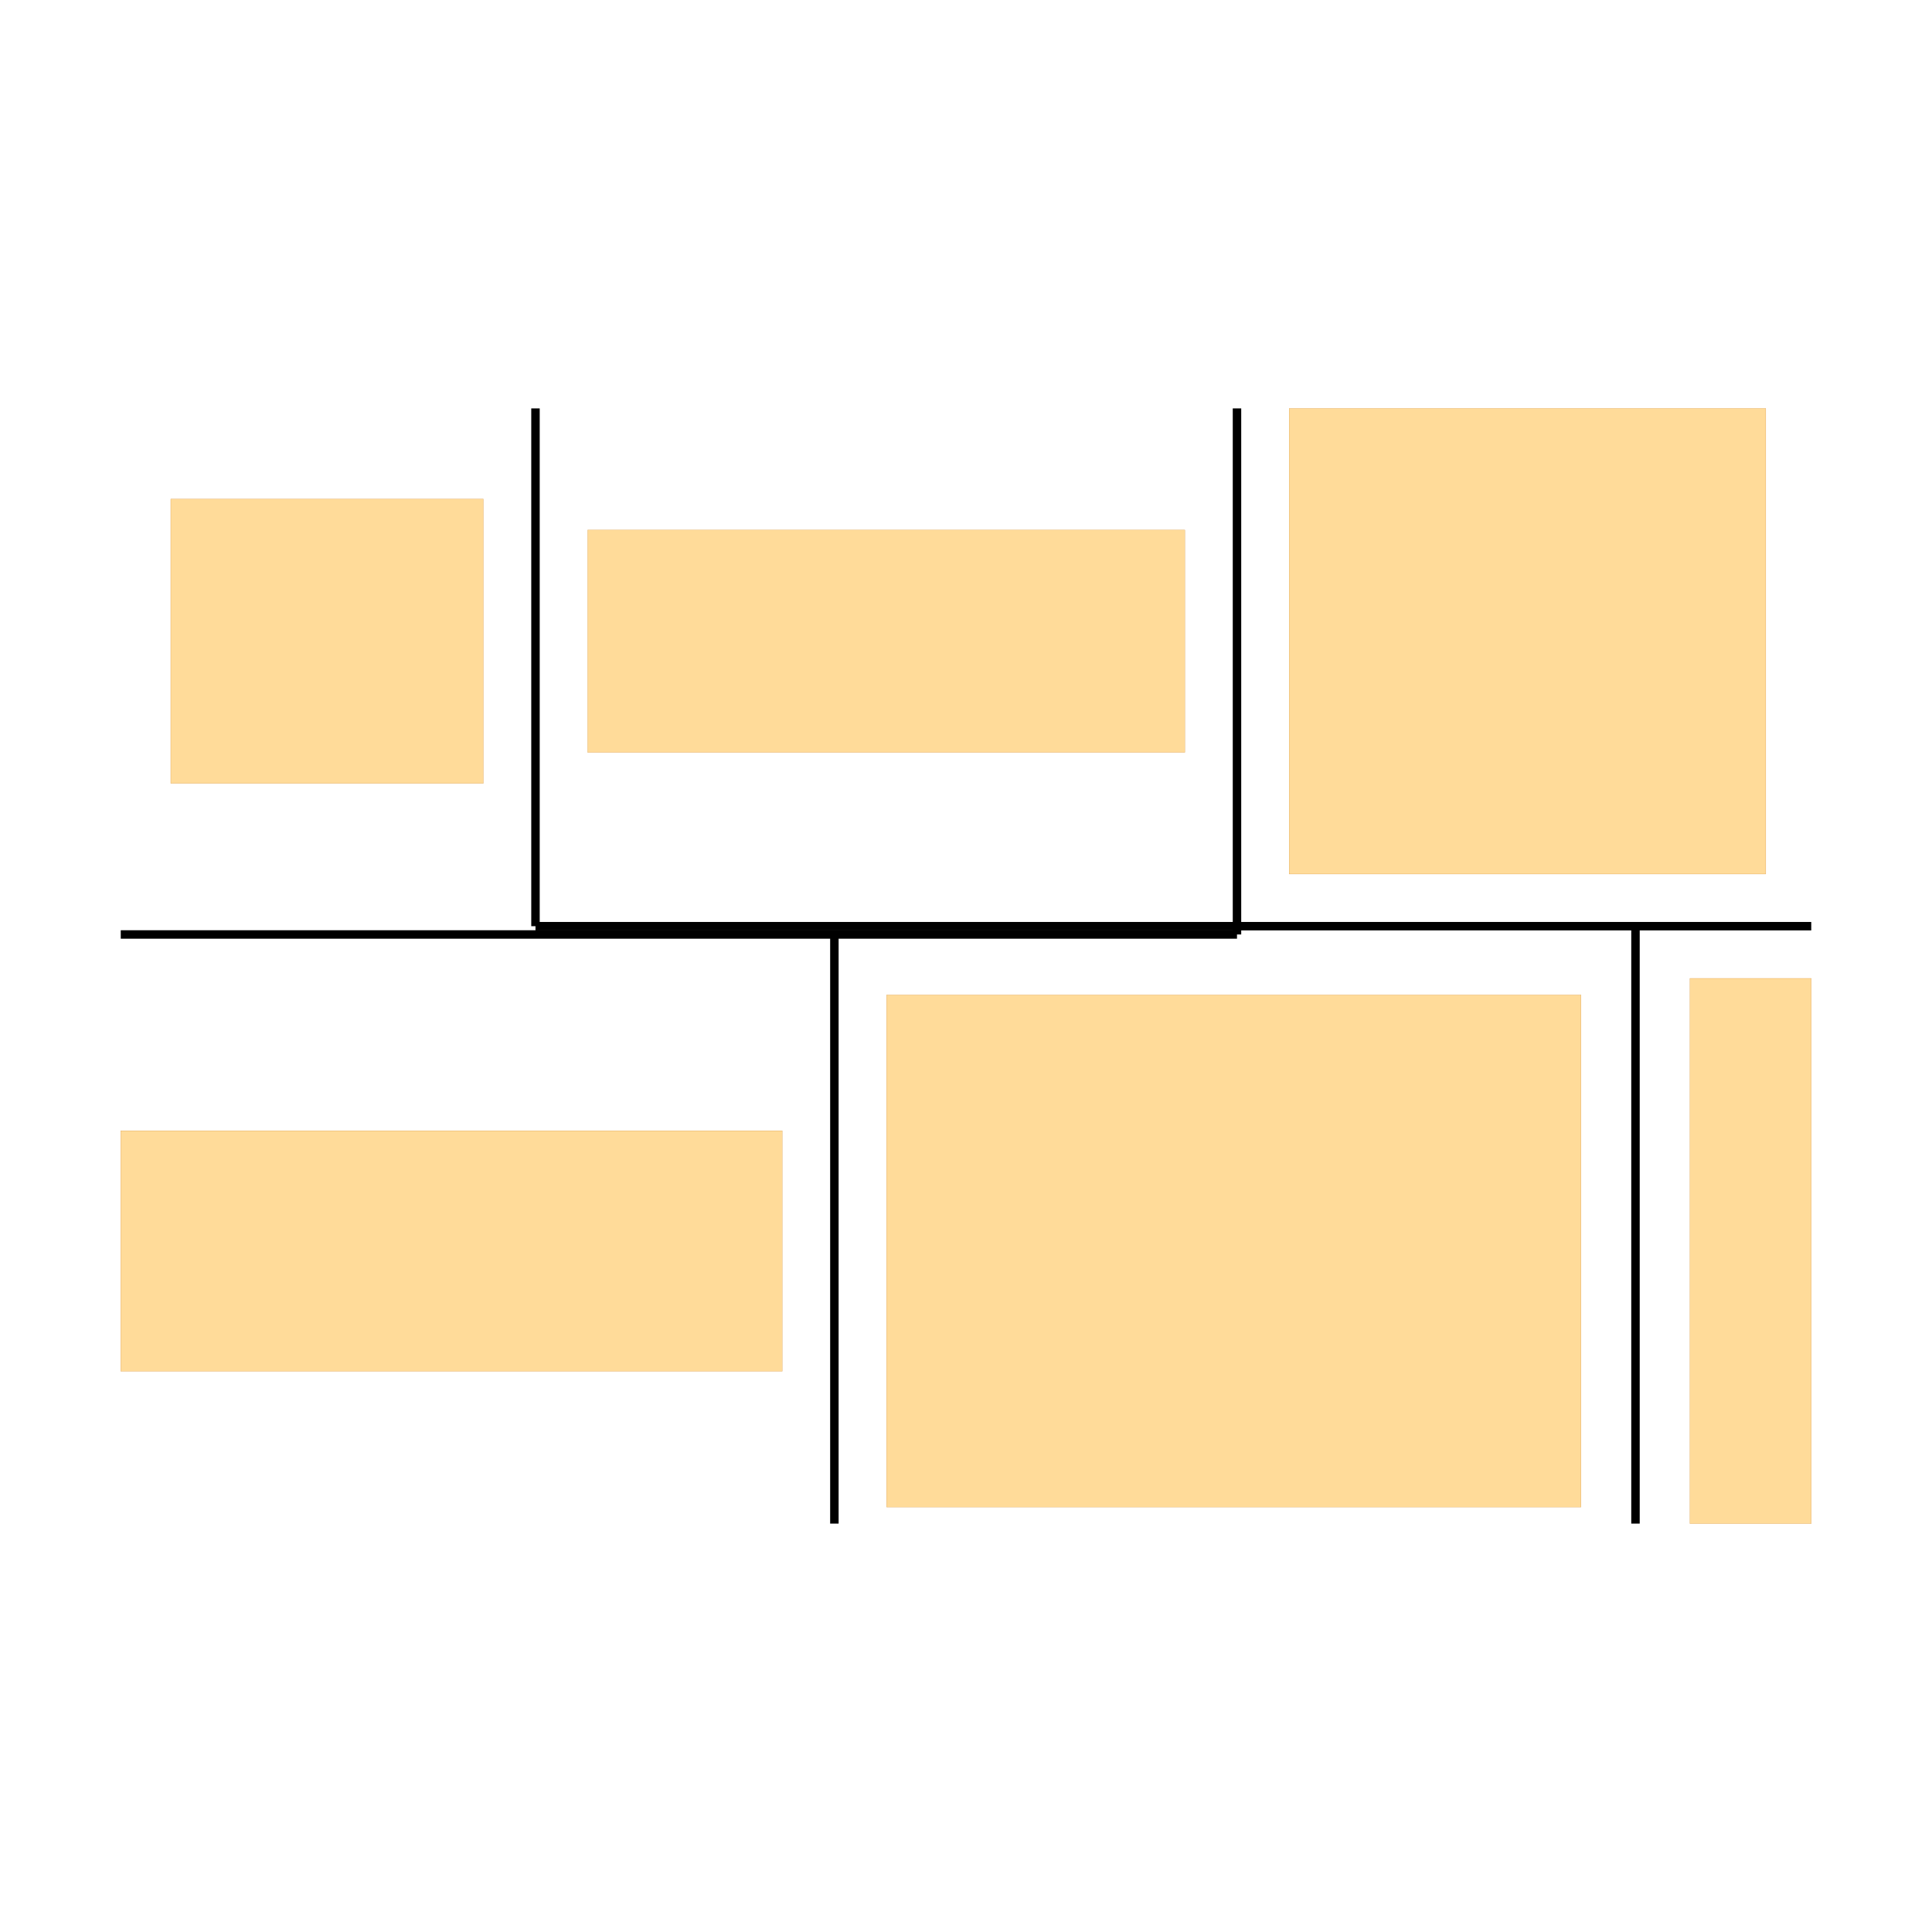
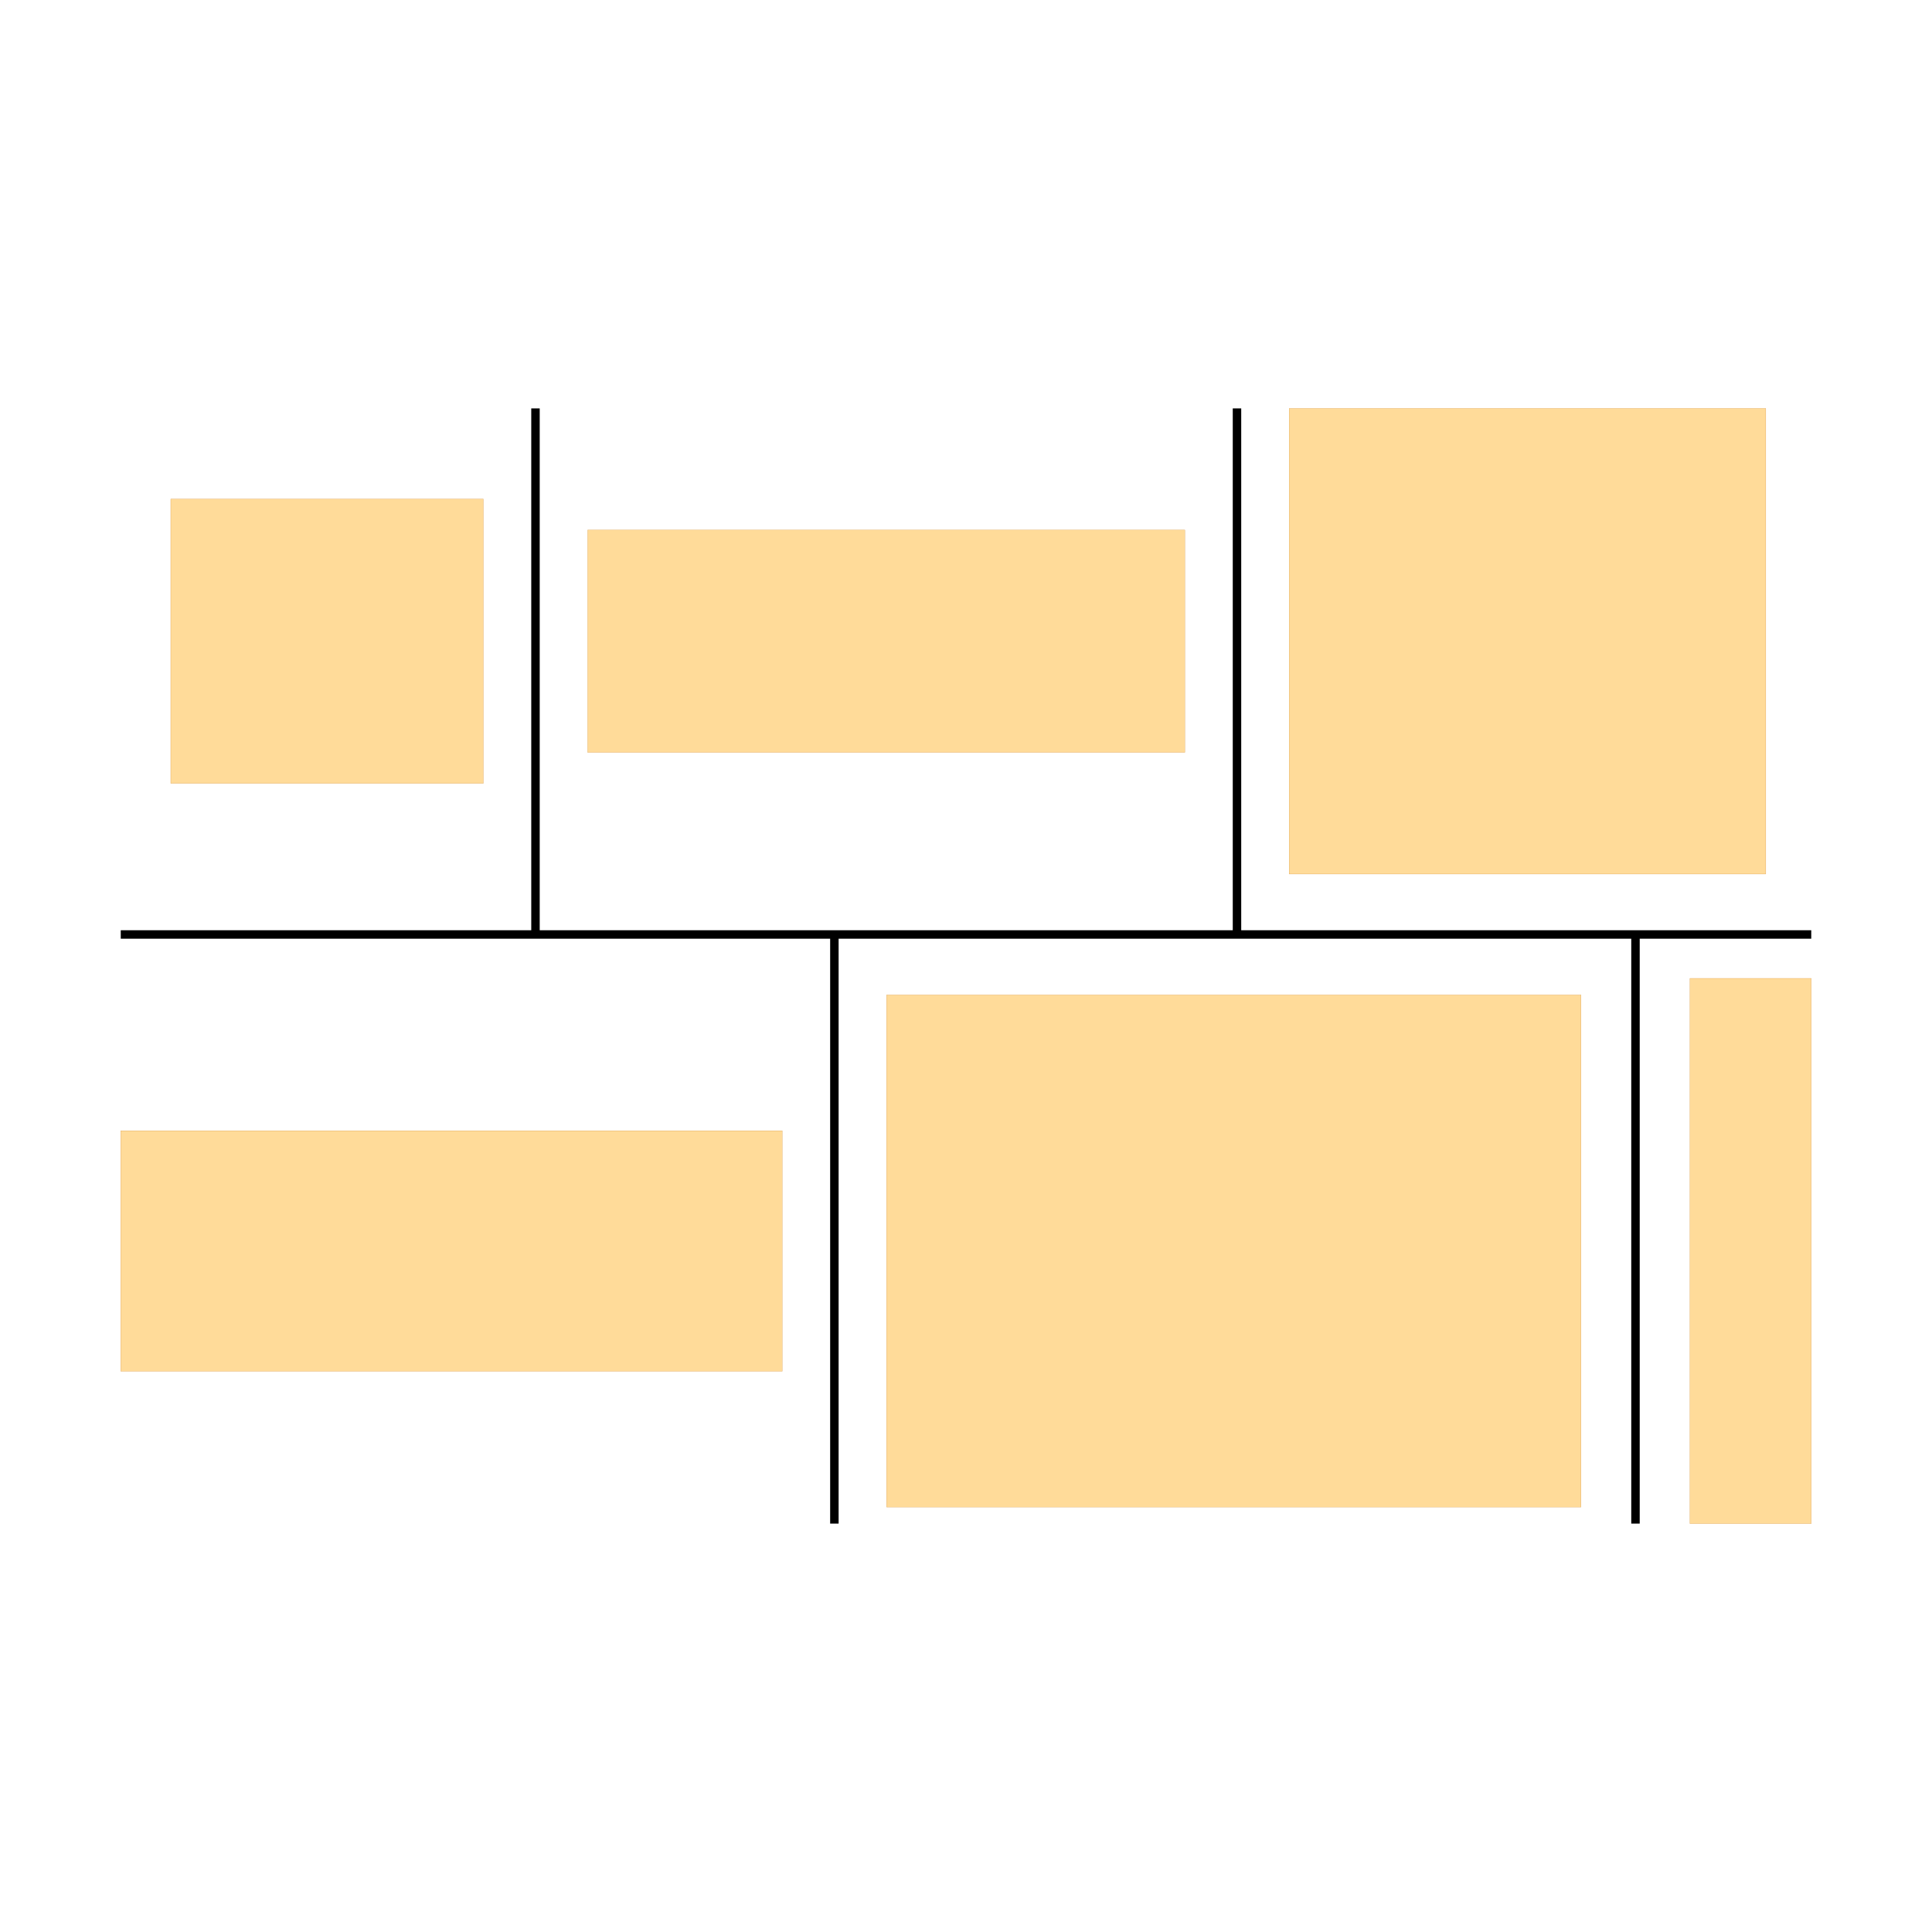
<svg xmlns="http://www.w3.org/2000/svg" width="640" height="640" viewBox="0 0 640 640">
  <rect width="100%" height="100%" fill="white" />
  <g>
-     <polyline data-points="-16.24375,-10.582660699999995 5.150000000000002,-10.582660699999995" data-type="line" data-label="" points="40,309.555 409.769,309.555" fill="none" stroke="#000" stroke-width="2.8" />
+     <polyline data-points="-16.24375,-10.582660699999995 16.15625,-10.582660699999995" data-type="line" data-label="" points="40,309.555 600,309.555" fill="none" stroke="#000" stroke-width="2.8" />
  </g>
  <g>
-     <polyline data-points="-8.295,-10.423910699999997 -8.295,-0.5" data-type="line" data-label="" points="177.386,306.812 177.386,135.287" fill="none" stroke="#000" stroke-width="2.8" />
-   </g>
-   <g>
-     <polyline data-points="-8.295,-10.423910699999997 16.15625,-10.423910699999997" data-type="line" data-label="" points="177.386,306.812 600,306.812" fill="none" stroke="#000" stroke-width="2.8" />
+     <polyline data-points="-8.295,-10.582660699999995 -8.295,-0.5" data-type="line" data-label="" points="177.386,309.555 177.386,135.287" fill="none" stroke="#000" stroke-width="2.8" />
  </g>
  <g>
    <polyline data-points="-2.5662499999999966,-21.873910699999996 -2.5662499999999966,-10.582660699999995" data-type="line" data-label="" points="276.401,504.713 276.401,309.555" fill="none" stroke="#000" stroke-width="2.8" />
  </g>
  <g>
    <polyline data-points="5.150000000000002,-10.582660699999995 5.150000000000002,-0.5" data-type="line" data-label="" points="409.769,309.555 409.769,135.287" fill="none" stroke="#000" stroke-width="2.8" />
  </g>
  <g>
-     <polyline data-points="12.787499999999998,-21.873910699999996 12.787499999999998,-10.423910699999997" data-type="line" data-label="" points="541.775,504.713 541.775,306.812" fill="none" stroke="#000" stroke-width="2.8" />
+     <polyline data-points="12.787499999999998,-21.873910699999996 12.787499999999998,-10.582660699999995" data-type="line" data-label="" points="541.775,504.713 541.775,309.555" fill="none" stroke="#000" stroke-width="2.8" />
  </g>
  <g>
    <rect data-type="rect" data-label="" data-x="-12.29" data-y="-4.961955349999998" x="56.571" y="165.309" width="103.531" height="94.198" fill="rgba(255, 165, 0, 0.4)" stroke="#c87000" stroke-width="0.058" />
  </g>
  <g>
    <rect data-type="rect" data-label="" data-x="-1.5724999999999998" data-y="-4.961955349999998" x="194.67" y="175.567" width="197.815" height="73.681" fill="rgba(255, 165, 0, 0.4)" stroke="#c87000" stroke-width="0.058" />
  </g>
  <g>
    <rect data-type="rect" data-label="" data-x="10.717500000000001" data-y="-4.9619553499999975" x="427.052" y="135.287" width="157.889" height="154.24" fill="rgba(255, 165, 0, 0.4)" stroke="#c87000" stroke-width="0.058" />
  </g>
  <g>
    <rect data-type="rect" data-label="" data-x="-9.904999999999998" data-y="-16.648910699999995" x="40" y="374.565" width="219.117" height="79.679" fill="rgba(255, 165, 0, 0.4)" stroke="#c87000" stroke-width="0.058" />
  </g>
  <g>
    <rect data-type="rect" data-label="" data-x="5.088749999999999" data-y="-16.648910699999995" x="293.685" y="329.583" width="230.049" height="169.642" fill="rgba(255, 165, 0, 0.4)" stroke="#c87000" stroke-width="0.058" />
  </g>
  <g>
    <rect data-type="rect" data-label="" data-x="14.993749999999999" data-y="-16.648910699999995" x="559.815" y="324.096" width="40.185" height="180.617" fill="rgba(255, 165, 0, 0.4)" stroke="#c87000" stroke-width="0.058" />
  </g>
  <g id="crosshair" style="display: none">
    <line id="crosshair-h" y1="0" y2="640" stroke="#666" stroke-width="0.5" />
    <line id="crosshair-v" x1="0" x2="640" stroke="#666" stroke-width="0.5" />
    <text id="coordinates" font-family="monospace" font-size="12" fill="#666" />
  </g>
</svg>
